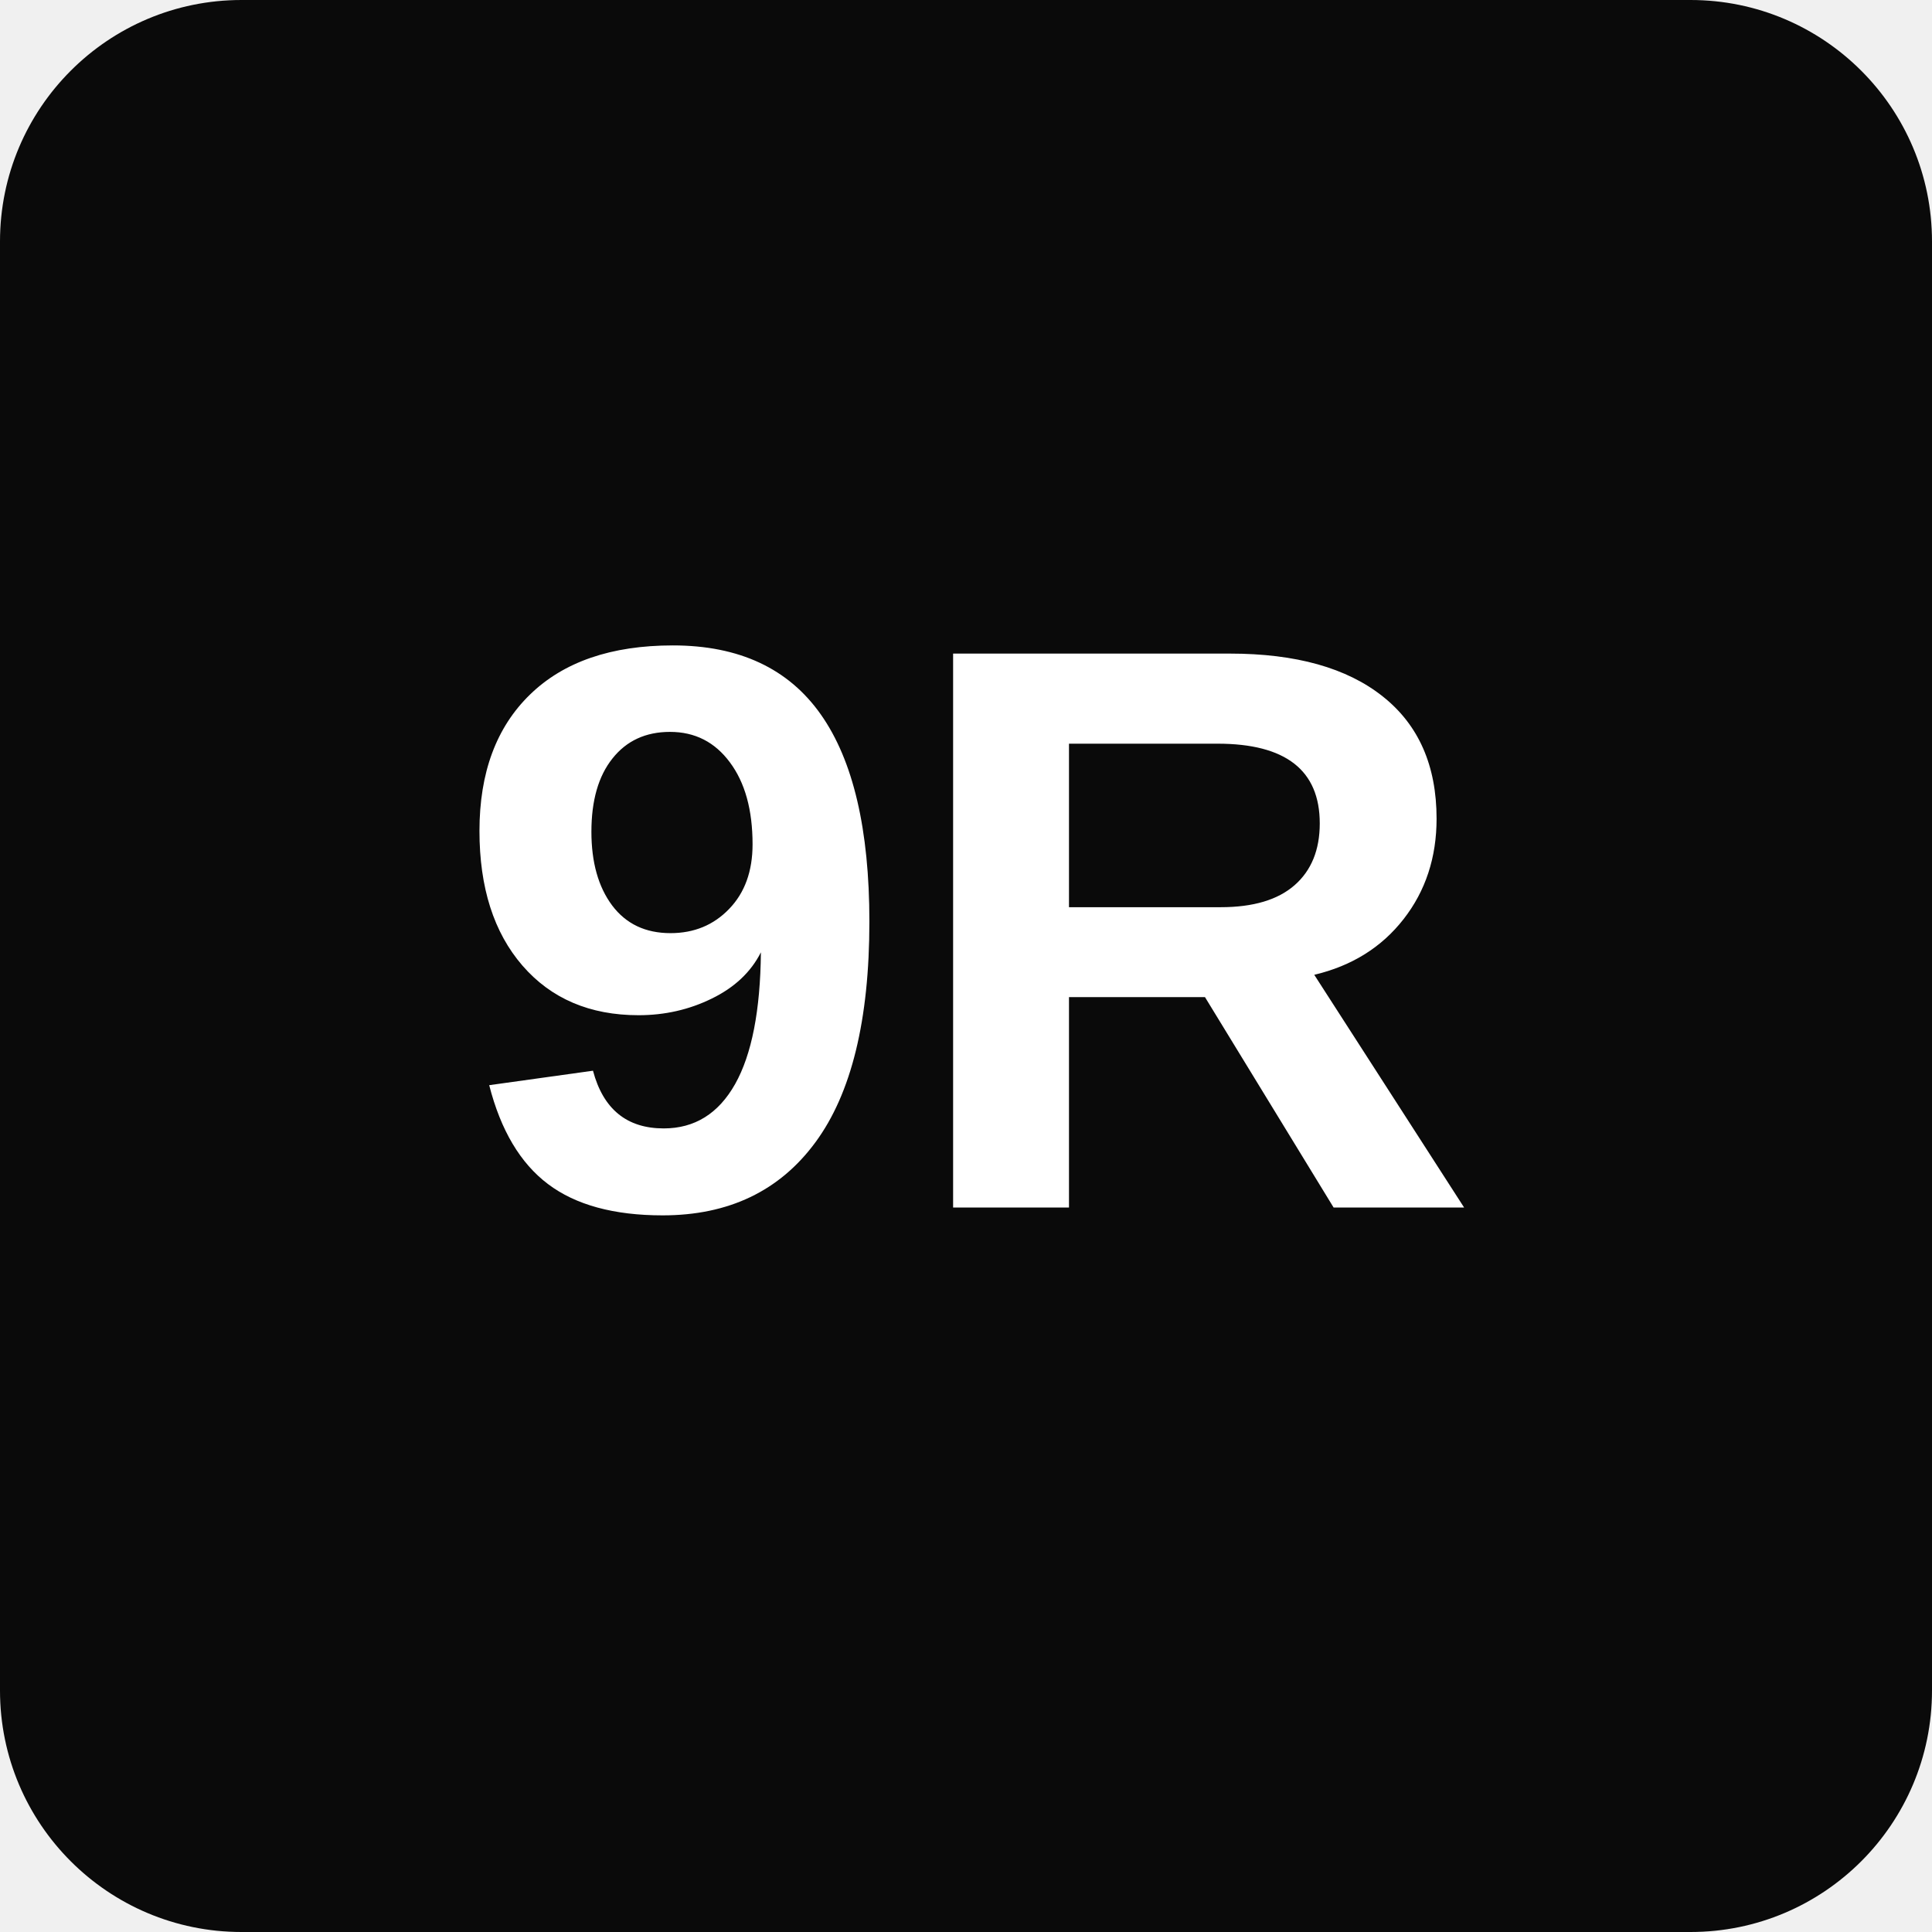
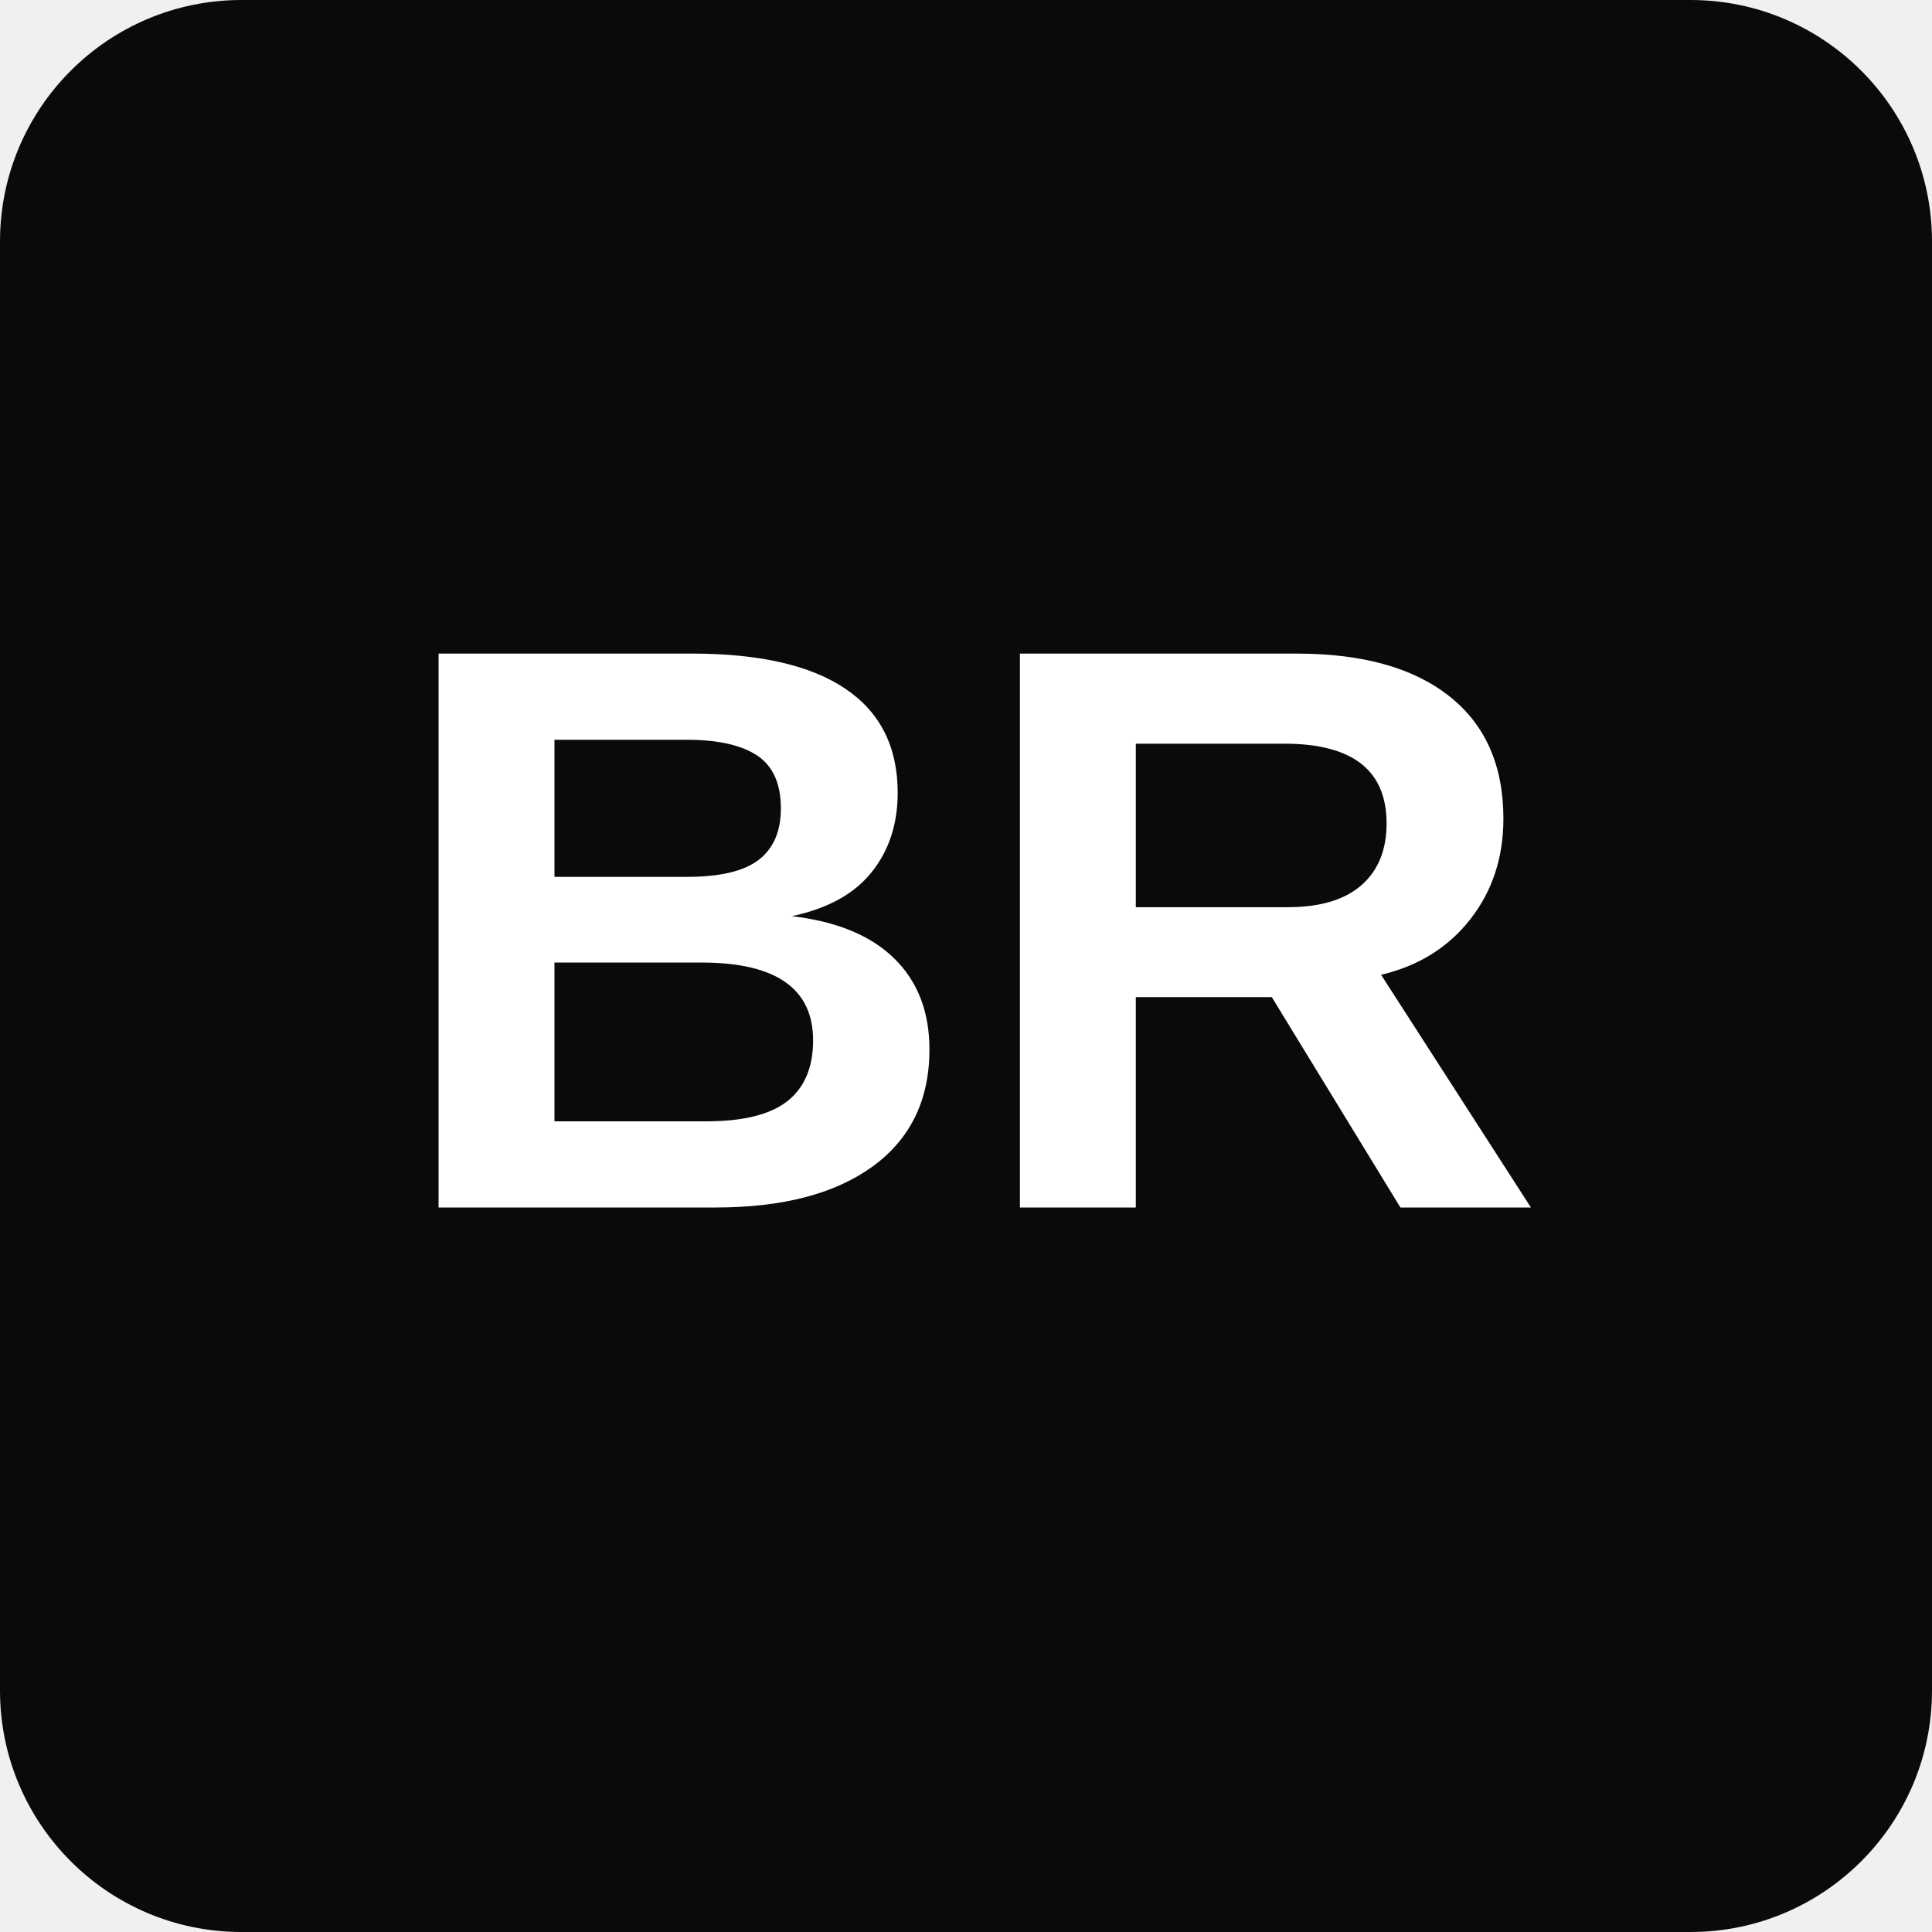
<svg xmlns="http://www.w3.org/2000/svg" width="192" height="192" viewBox="0 0 192 192">
  <rect width="192" height="192" rx="24" fill="#0a0a0a" />
-   <text x="96" y="120" font-family="Arial, sans-serif" font-size="80" font-weight="bold" fill="#ffffff" text-anchor="middle">9R</text>
+   <text x="96" y="120" font-family="Arial, sans-serif" font-size="80" font-weight="bold" fill="#ffffff" text-anchor="middle">BR</text>
</svg>
